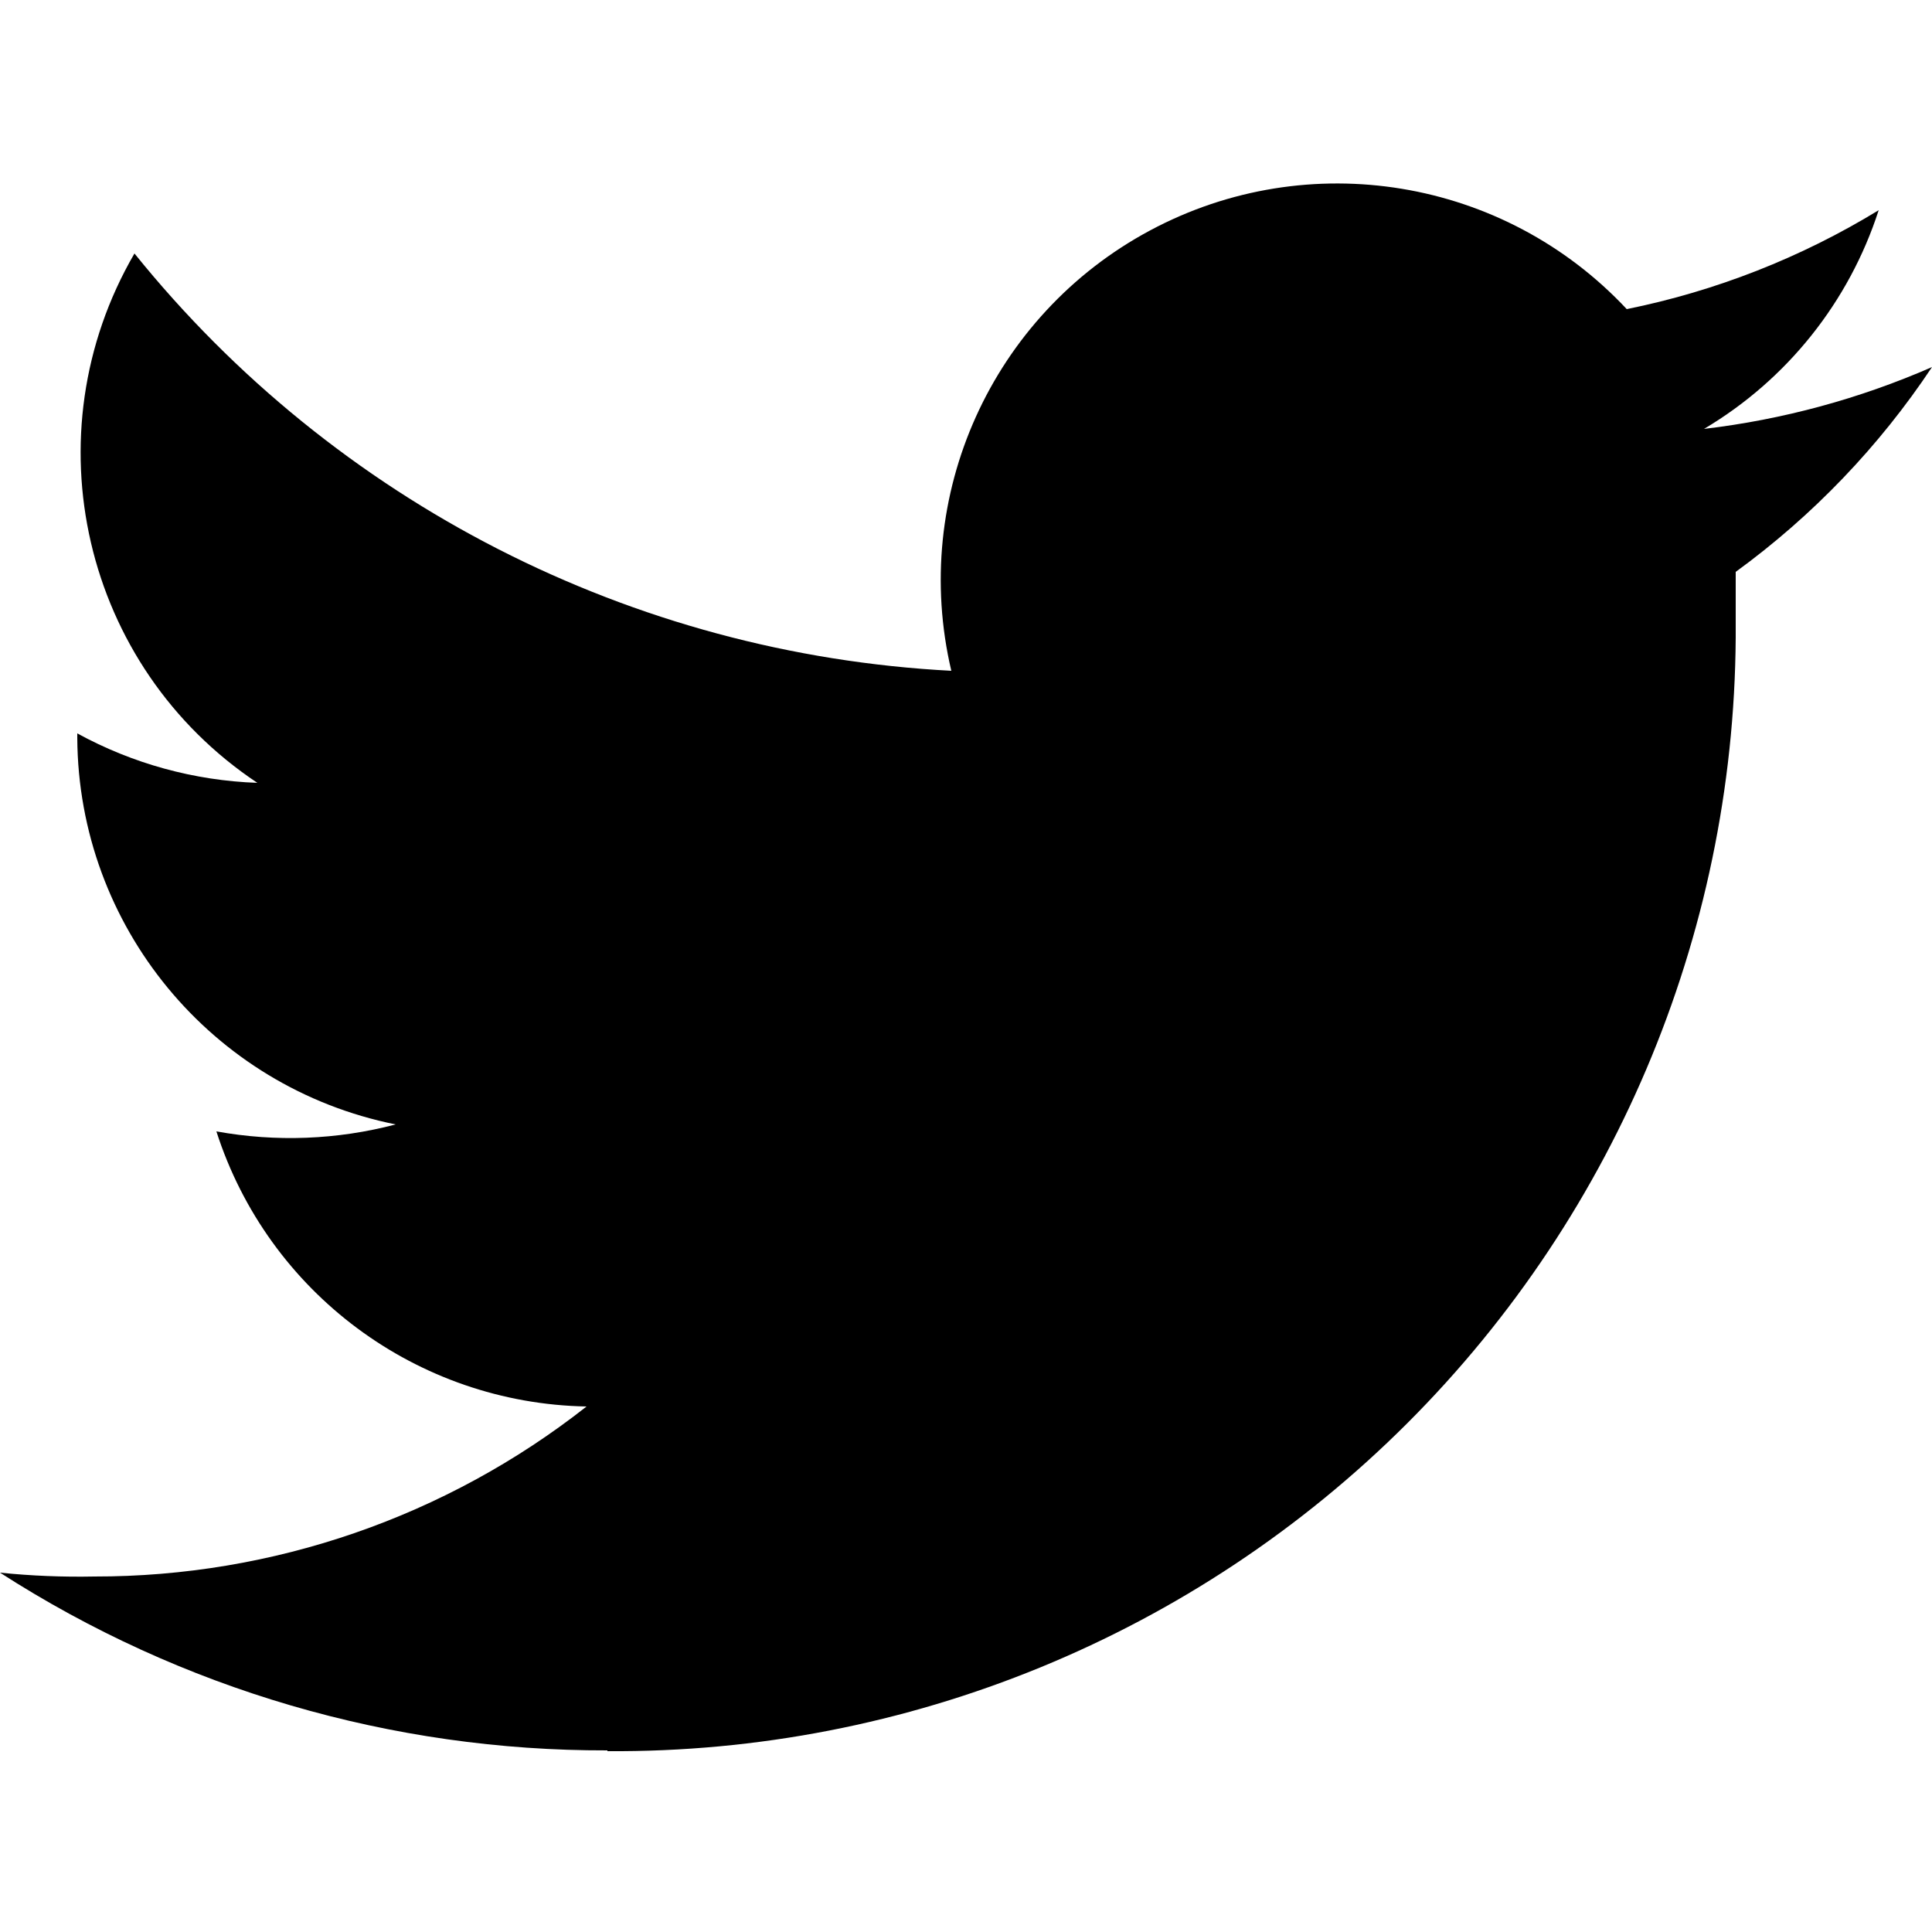
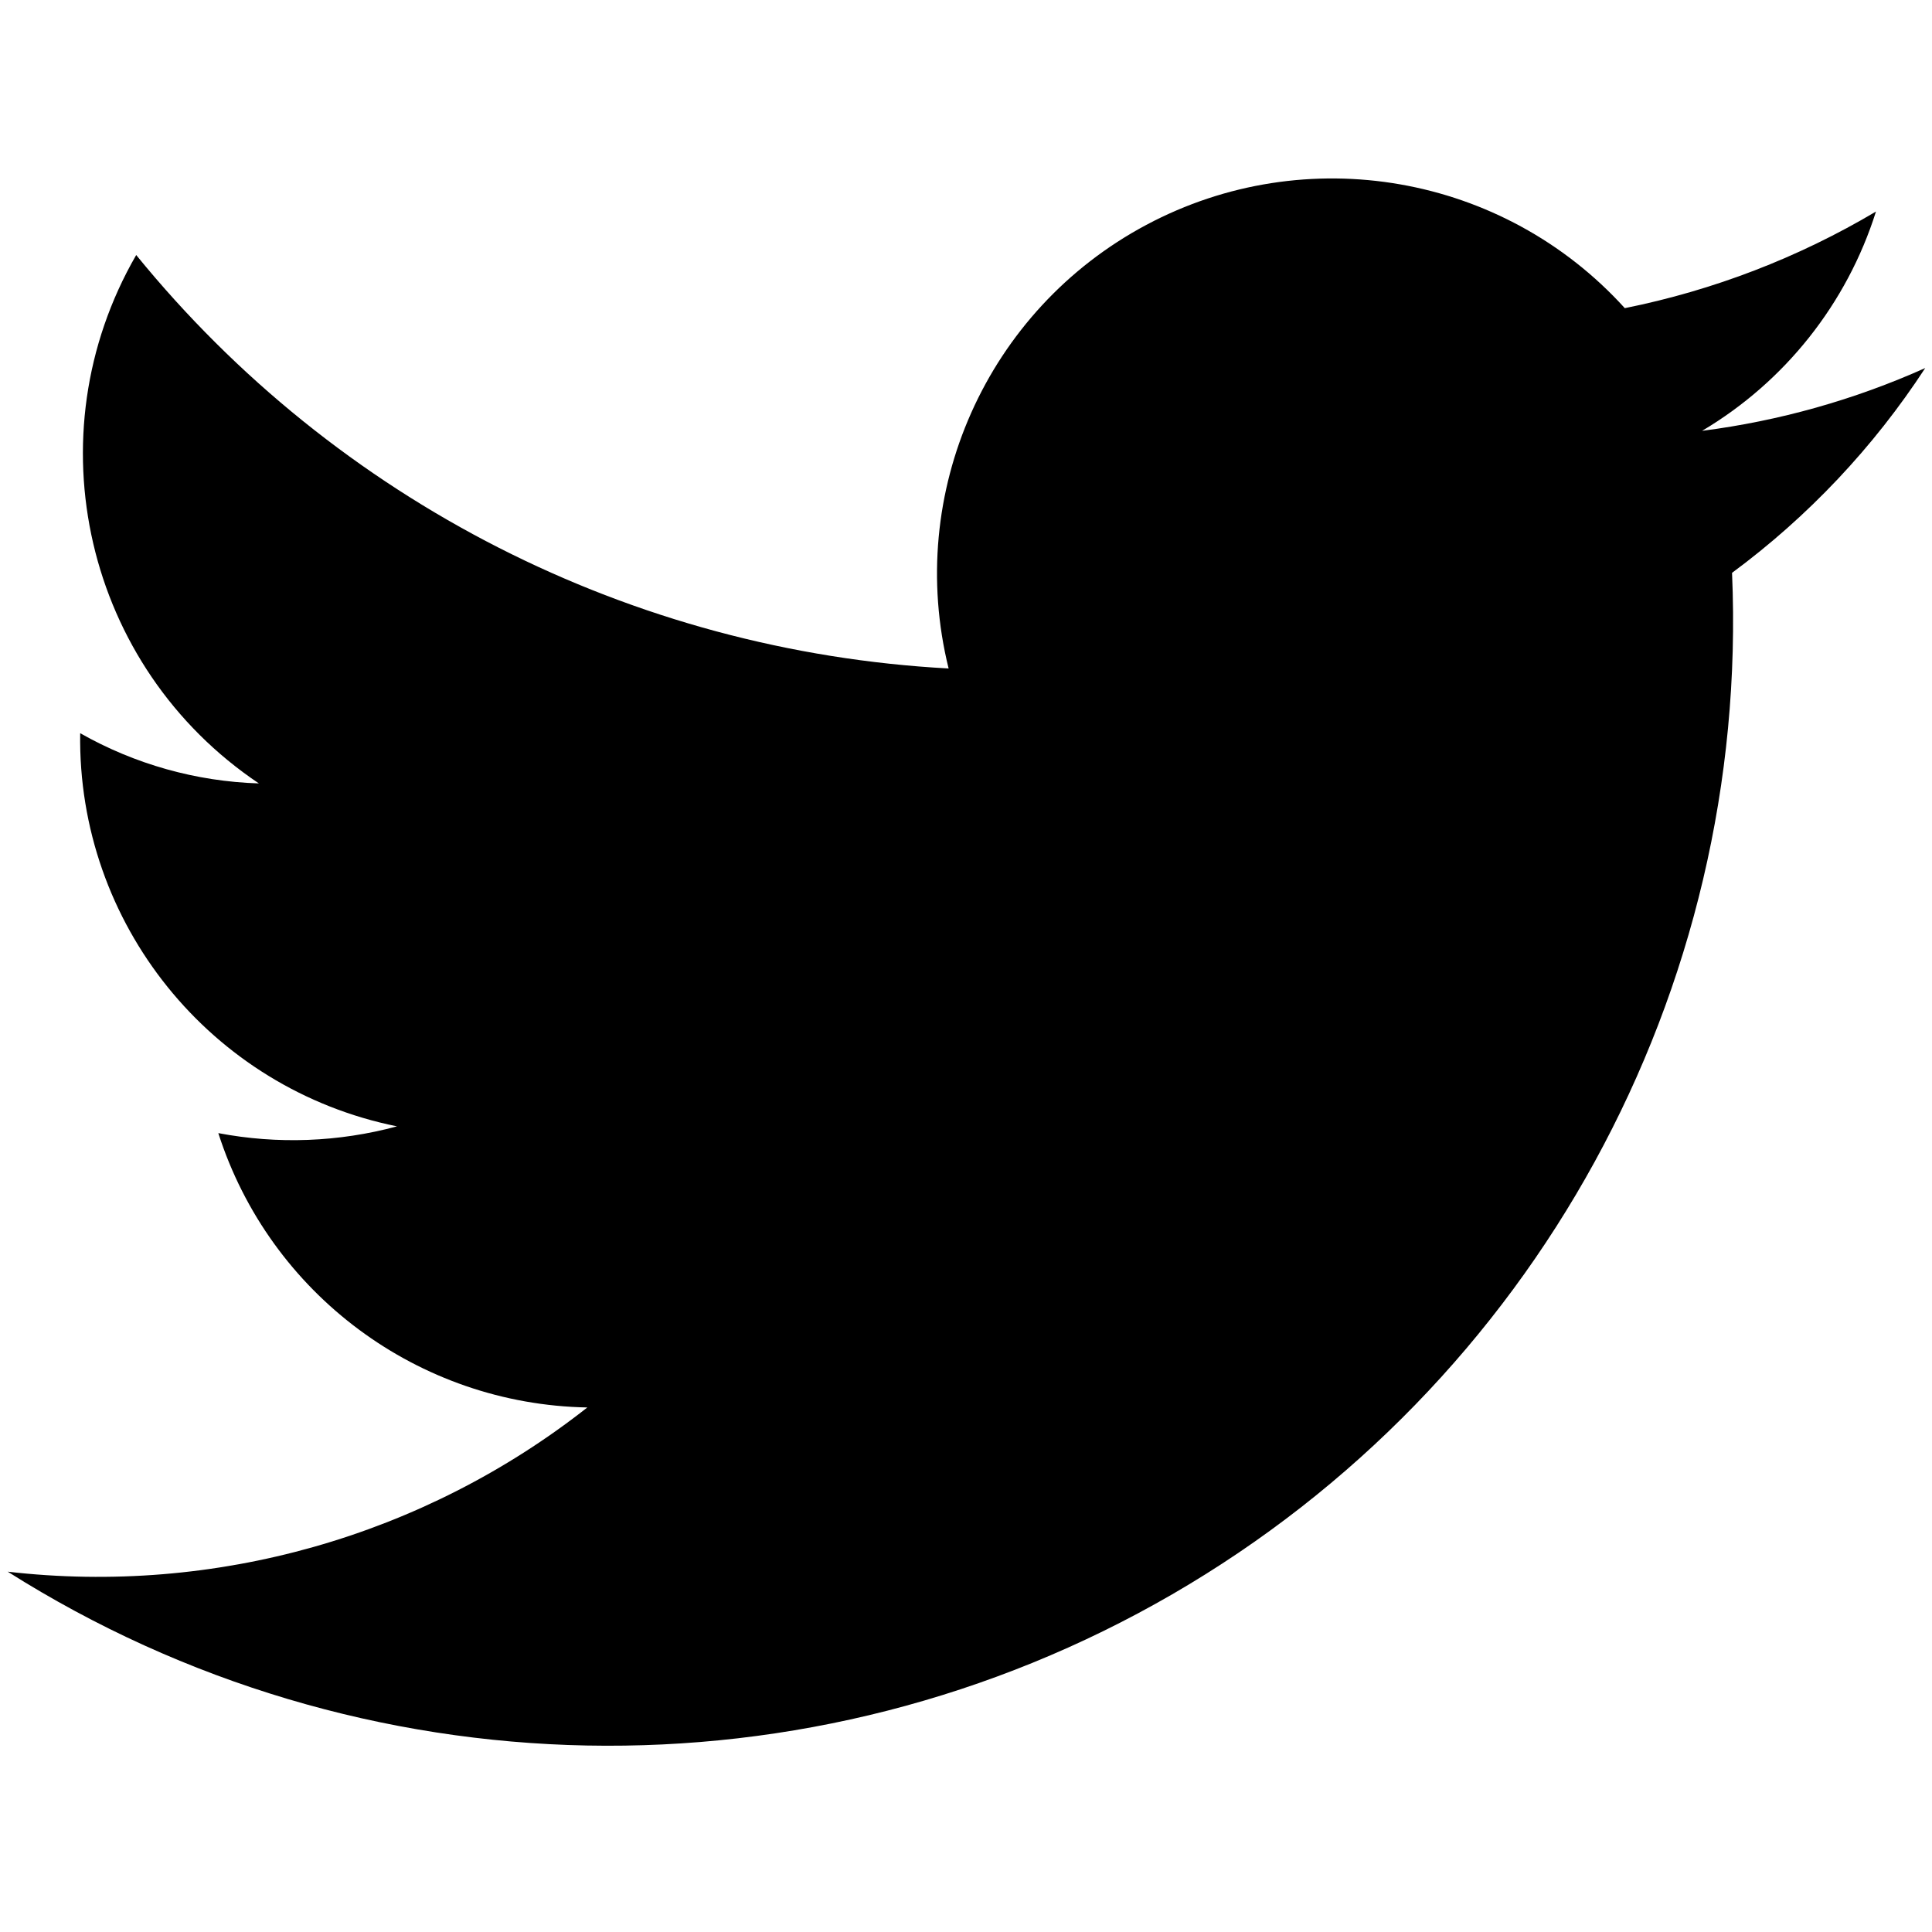
- <svg xmlns="http://www.w3.org/2000/svg" viewBox="0 0 25 25">
-   <path d="M7.86,22.66A14.5,14.5,0,0,0,22.46,8.07c0-.23,0-.45,0-.67A10.41,10.41,0,0,0,25,4.75a10.41,10.41,0,0,1-2.95.8,5.12,5.12,0,0,0,2.26-2.83A10.09,10.09,0,0,1,21.05,4a5.13,5.13,0,0,0-8.74,4.68A14.55,14.55,0,0,1,1.74,3.28a5.13,5.13,0,0,0,1.59,6.85A5.24,5.24,0,0,1,1,9.49v.06a5.13,5.13,0,0,0,4.12,5,5.35,5.35,0,0,1-2.32.09,5.13,5.13,0,0,0,4.79,3.56,10.28,10.28,0,0,1-6.37,2.2A10,10,0,0,1,0,20.35a14.45,14.45,0,0,0,7.86,2.3" />
+ <svg xmlns="http://www.w3.org/2000/svg" viewBox="0 0 20 20" width="20" height="20">
+   <path d="M17.62,4.46a4.06,4.06,0,0,0,1.8-2.27,8.3,8.3,0,0,1-2.6,1,4.09,4.09,0,0,0-7,3.73A11.65,11.65,0,0,1,1.41,2.64,4.11,4.11,0,0,0,2.68,8.11,4,4,0,0,1,.83,7.59a4.09,4.09,0,0,0,3.28,4.07,4.13,4.13,0,0,1-1.85.07,4.09,4.09,0,0,0,3.82,2.84,8.19,8.19,0,0,1-6,1.7A11.64,11.64,0,0,0,17.93,5.93a8.22,8.22,0,0,0,2-2.12A8.2,8.2,0,0,1,17.62,4.46Z" />
</svg>
